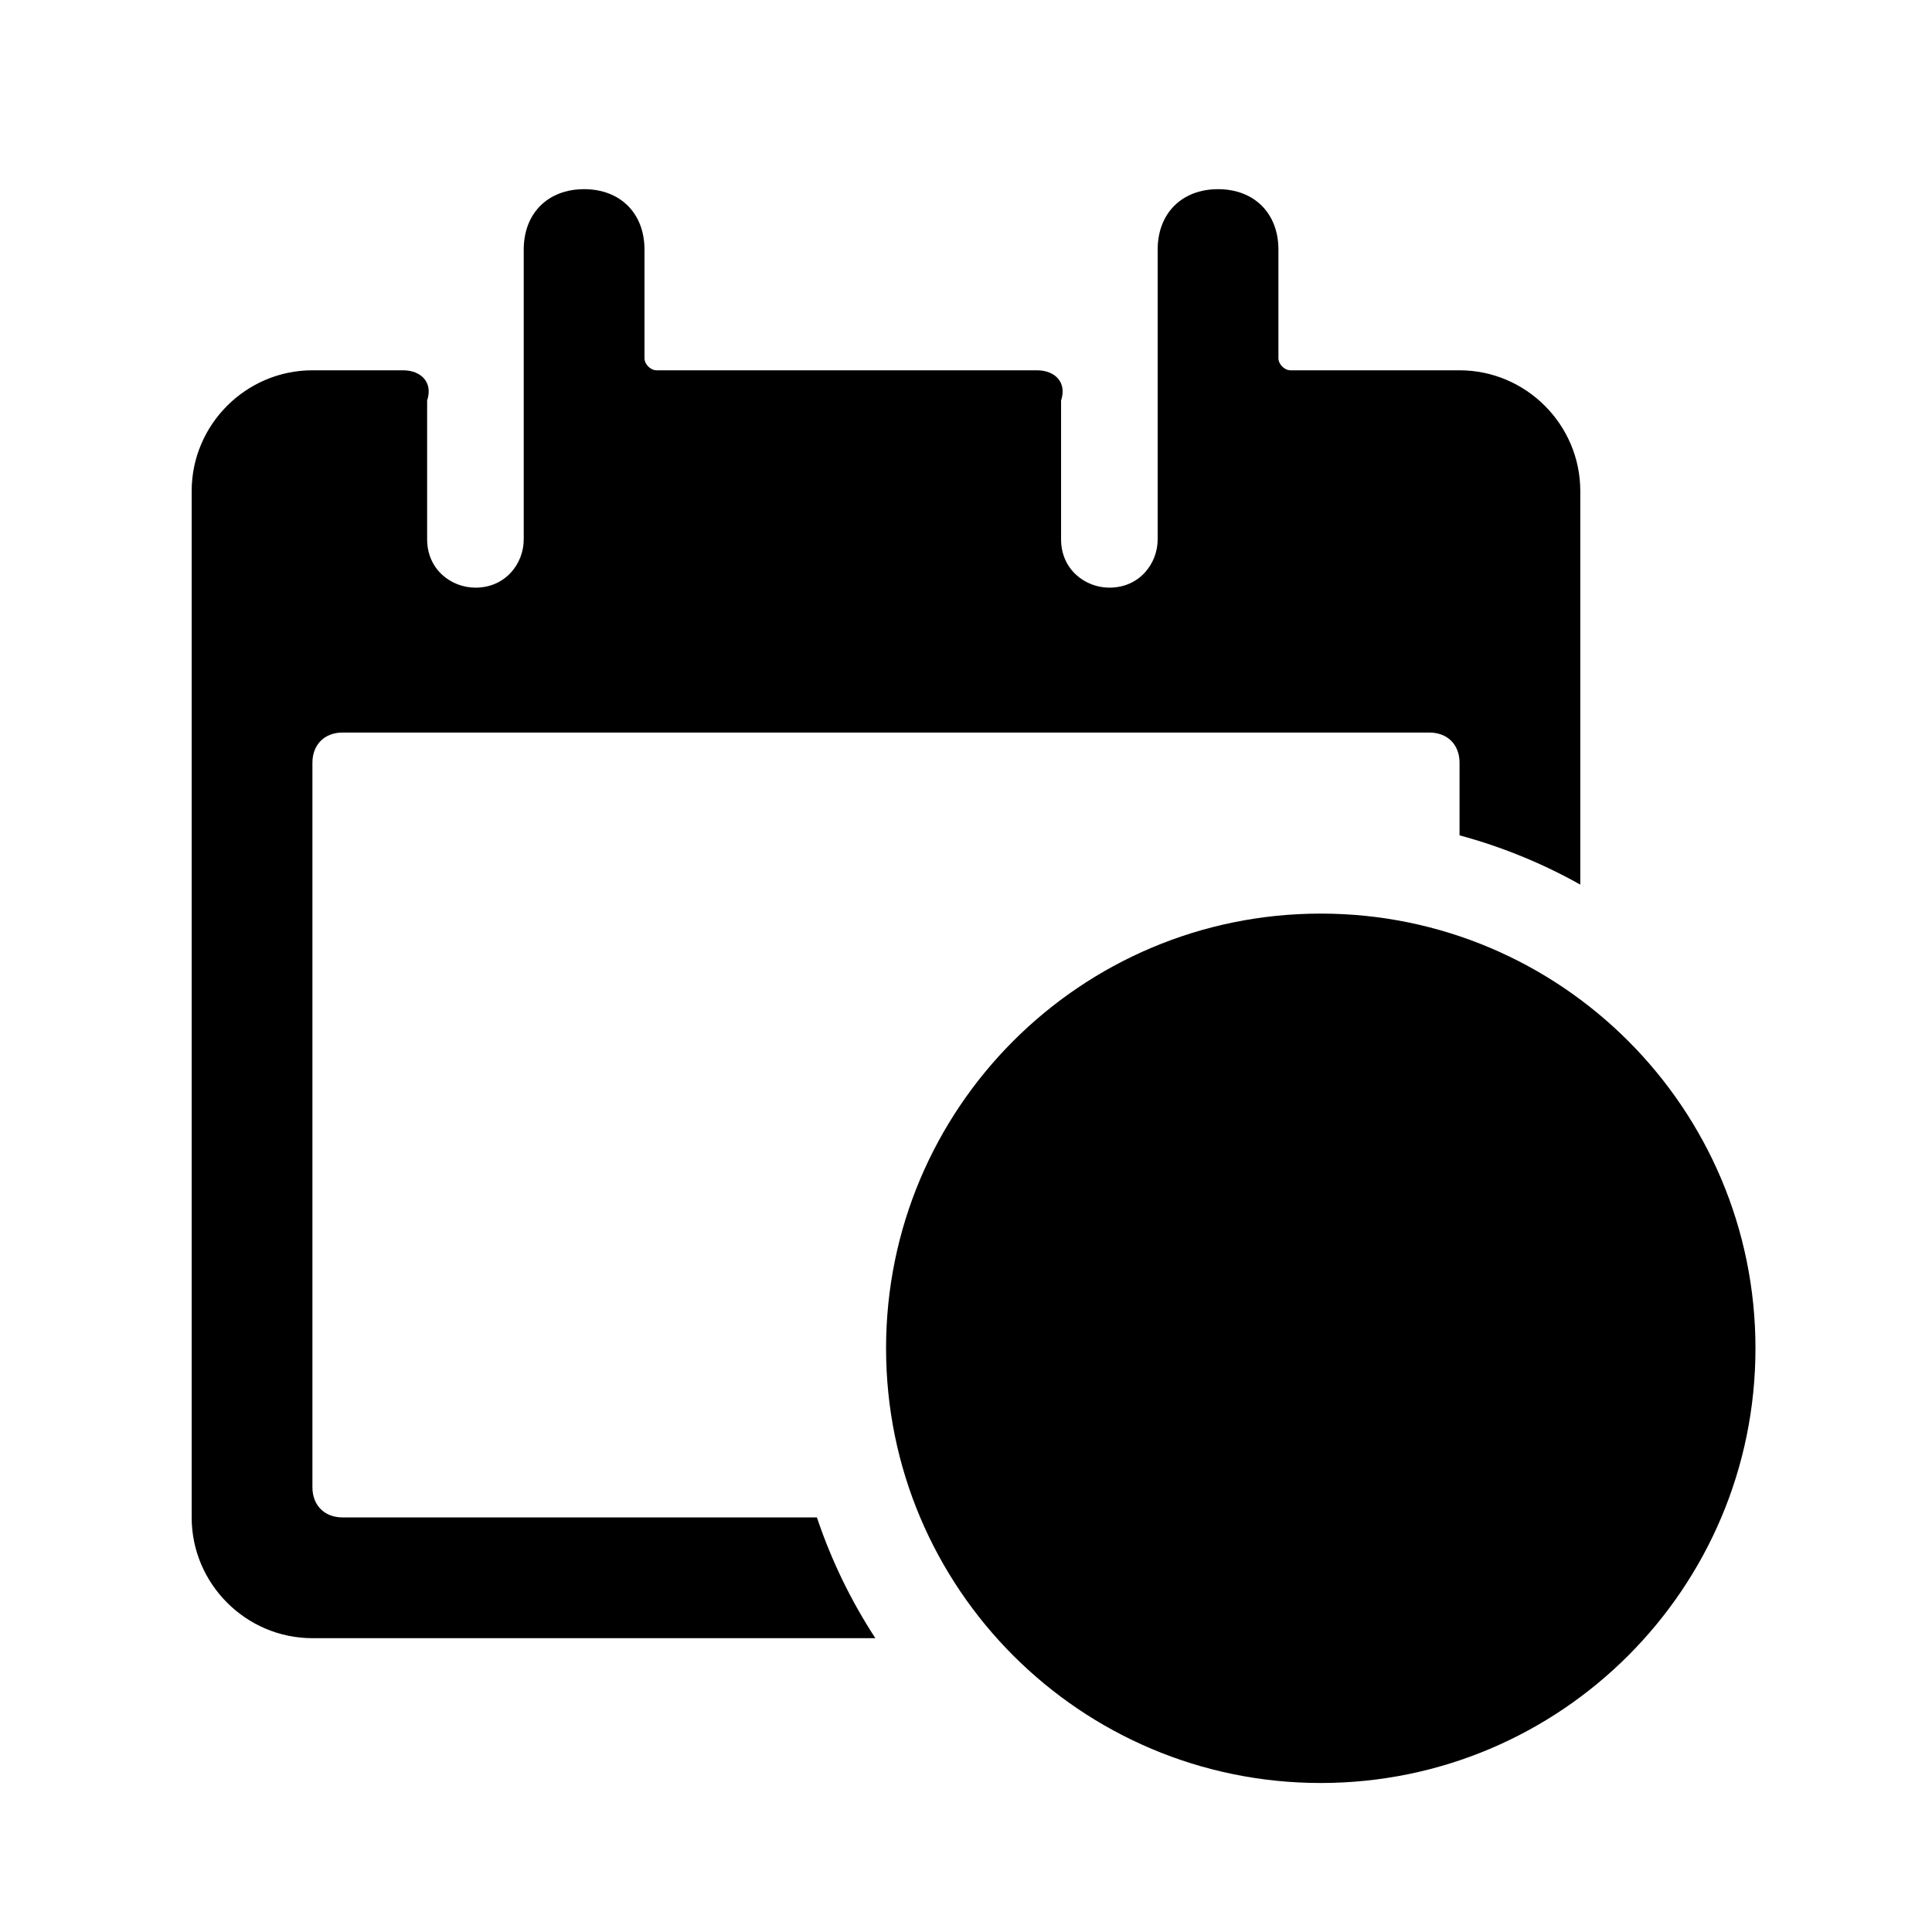
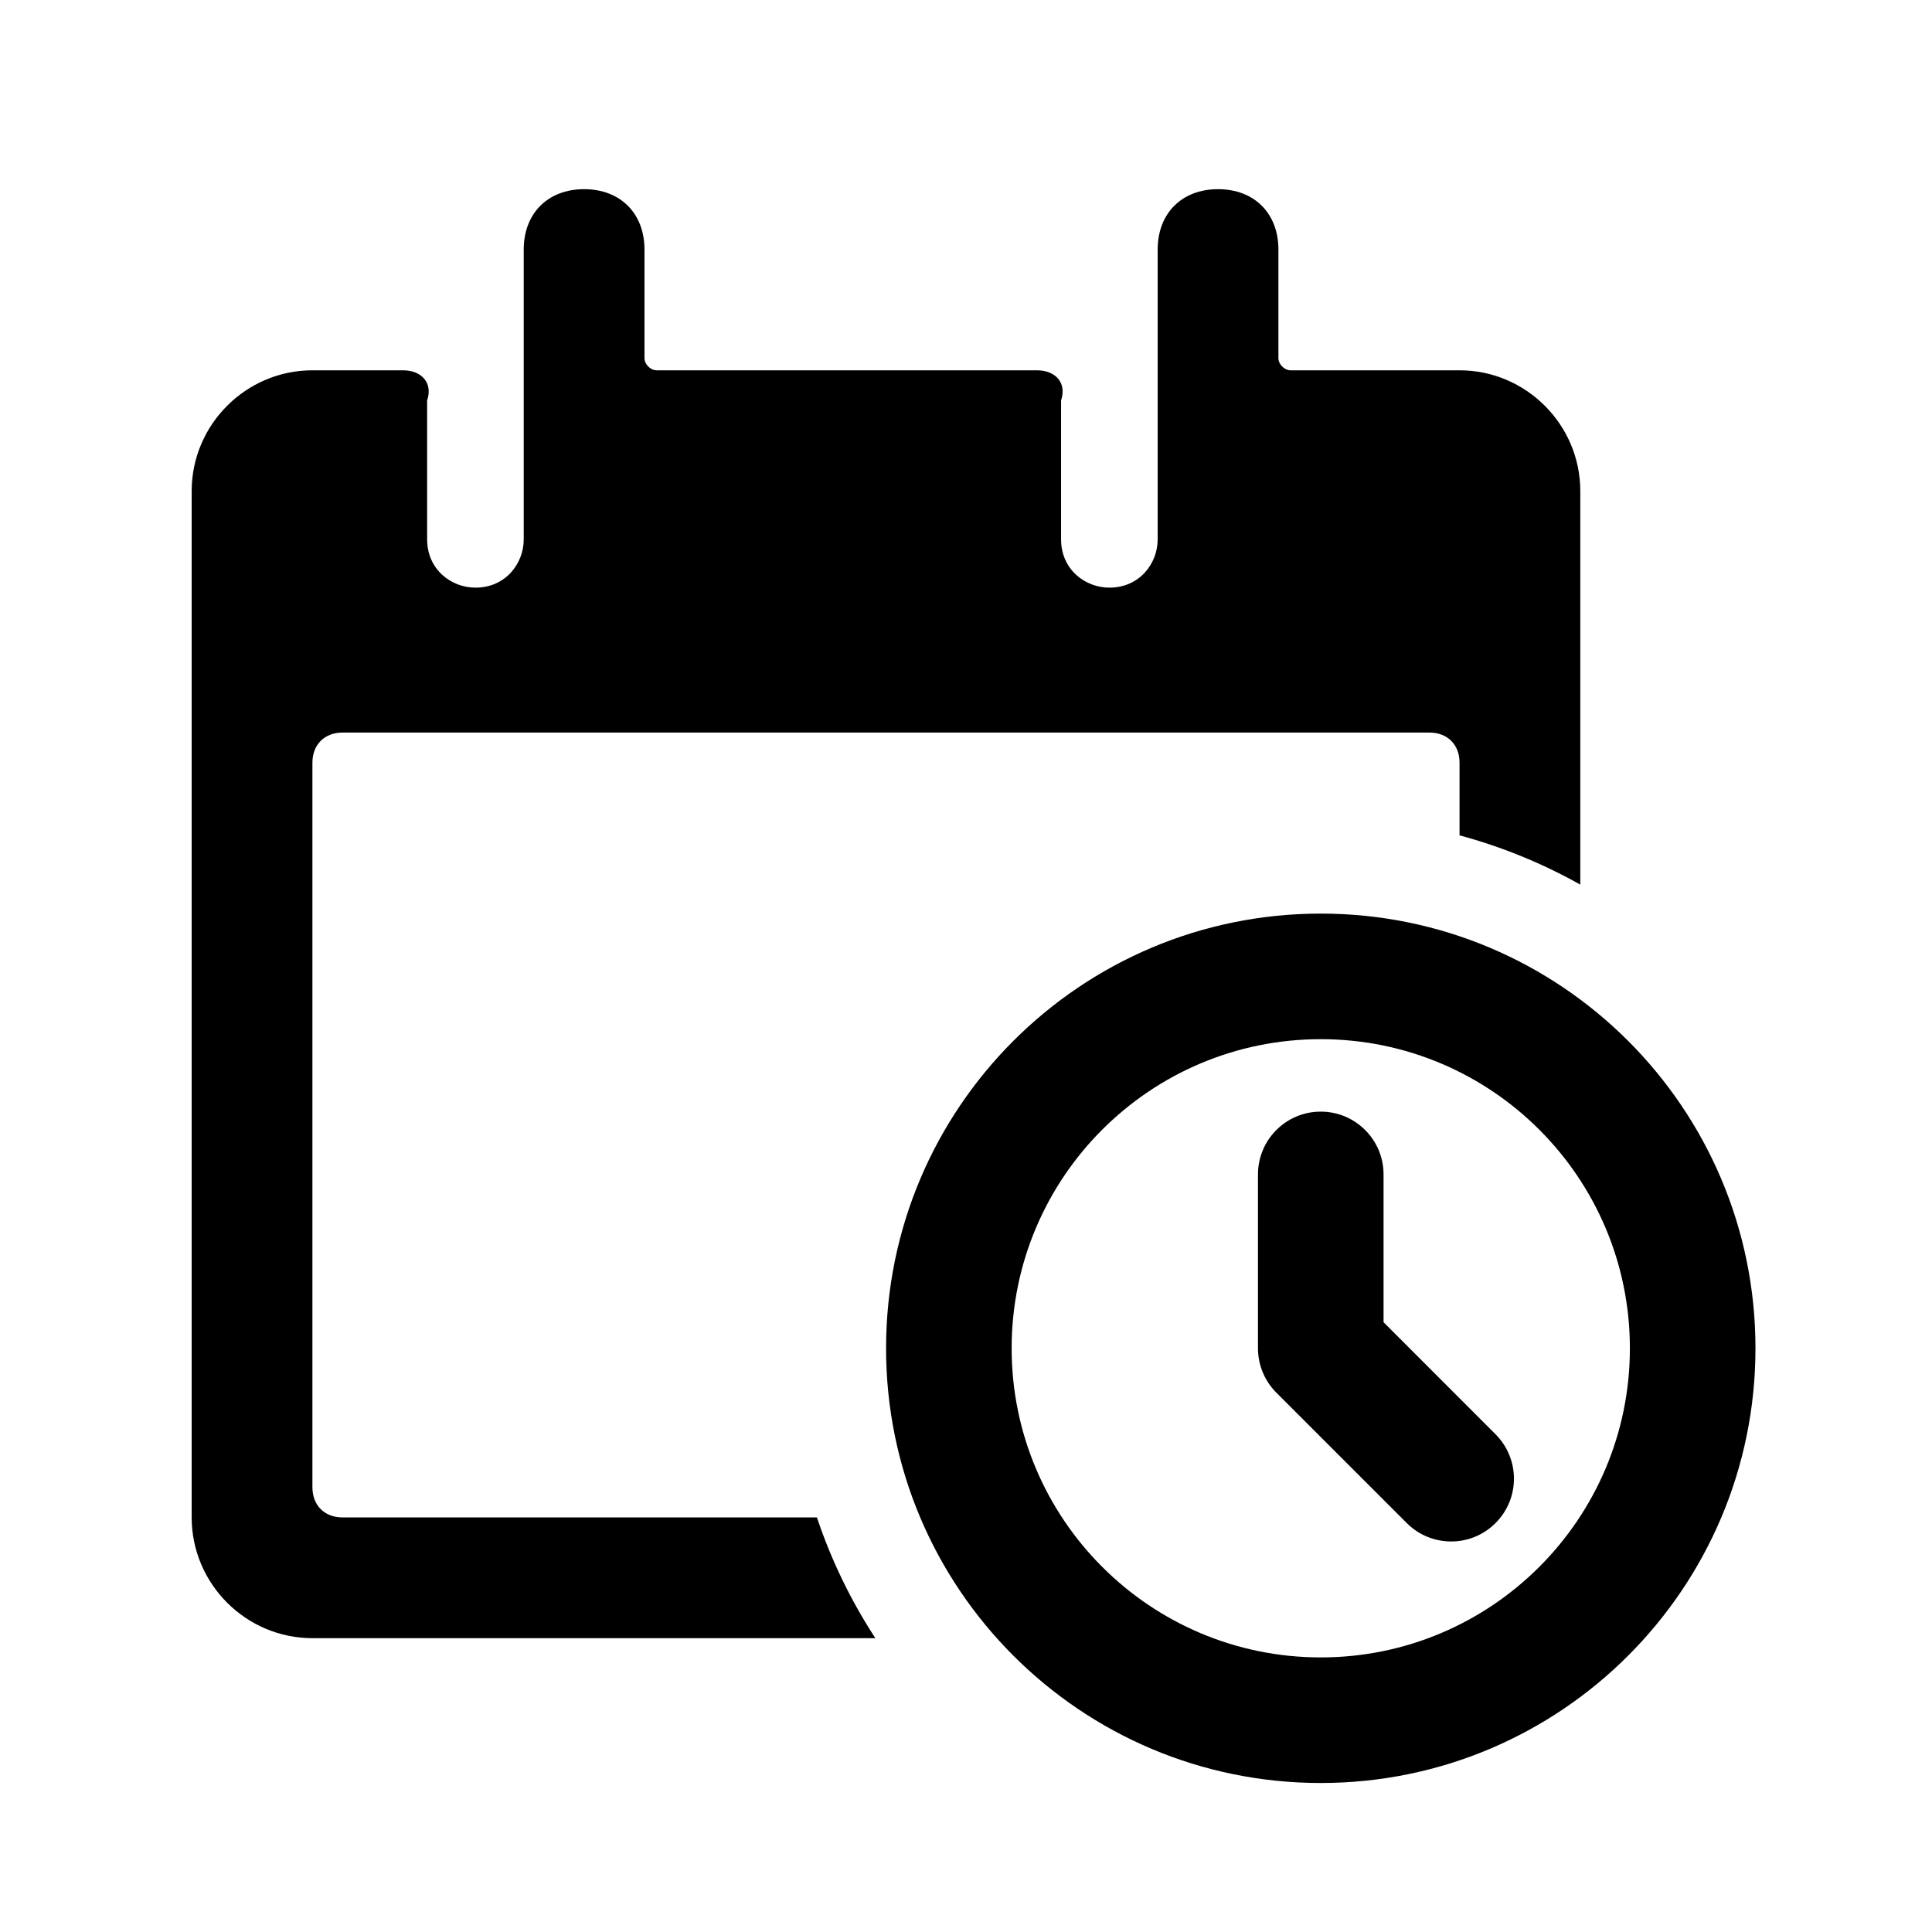
<svg width="24" height="24" viewBox="0 0 24 24">
  <path d="M16.407 13.809C16.837 13.809 17.187 14.158 17.187 14.589V16.425L18.578 17.817C18.883 18.122 18.883 18.616 18.578 18.92C18.274 19.225 17.78 19.225 17.475 18.92L15.855 17.3C15.709 17.154 15.627 16.955 15.627 16.749V14.589C15.627 14.158 15.976 13.809 16.407 13.809Z" />
  <path d="M18.131 4.6H16.031C15.956 4.6 15.881 4.525 15.881 4.45V3.1C15.881 2.65 15.581 2.35 15.131 2.35C14.681 2.35 14.381 2.65 14.381 3.1V6.7C14.381 7 14.156 7.3 13.781 7.3C13.481 7.3 13.181 7.075 13.181 6.7V4.975C13.256 4.75 13.106 4.6 12.881 4.6H8.156C8.081 4.6 8.006 4.525 8.006 4.45V3.1C8.006 2.65 7.706 2.35 7.256 2.35C6.806 2.35 6.506 2.65 6.506 3.1V6.7C6.506 7 6.281 7.3 5.906 7.3C5.606 7.3 5.306 7.075 5.306 6.7V4.975C5.381 4.75 5.231 4.6 5.006 4.6H3.881C3.056 4.6 2.381 5.275 2.381 6.1V18.85C2.381 19.675 3.056 20.35 3.881 20.35H10.874C10.572 19.887 10.327 19.384 10.148 18.85H4.256C4.031 18.85 3.881 18.7 3.881 18.475V9.475C3.881 9.25 4.031 9.1 4.256 9.1H17.756C17.981 9.1 18.131 9.25 18.131 9.475V10.377C18.661 10.52 19.164 10.727 19.631 10.989V6.1C19.631 5.275 18.956 4.6 18.131 4.6Z" />
-   <path d="M16.407 20.589C18.527 20.589 20.247 18.869 20.247 16.749C20.247 14.628 18.527 12.909 16.407 12.909C14.286 12.909 12.567 14.628 12.567 16.749C12.567 18.869 14.286 20.589 16.407 20.589ZM16.407 22.149C19.389 22.149 21.807 19.731 21.807 16.749C21.807 13.766 19.389 11.349 16.407 11.349C13.424 11.349 11.007 13.766 11.007 16.749C11.007 19.731 13.424 22.149 16.407 22.149Z" />
+   <path d="M16.407 20.589C18.527 20.589 20.247 18.869 20.247 16.749C20.247 14.628 18.527 12.909 16.407 12.909C14.286 12.909 12.567 14.628 12.567 16.749C12.567 18.869 14.286 20.589 16.407 20.589ZM16.407 22.149C13.424 22.149 11.007 19.731 11.007 16.749C11.007 13.766 13.424 11.349 16.407 11.349C19.389 11.349 21.807 13.766 21.807 16.749C21.807 19.731 19.389 22.149 16.407 22.149Z" />
</svg>
